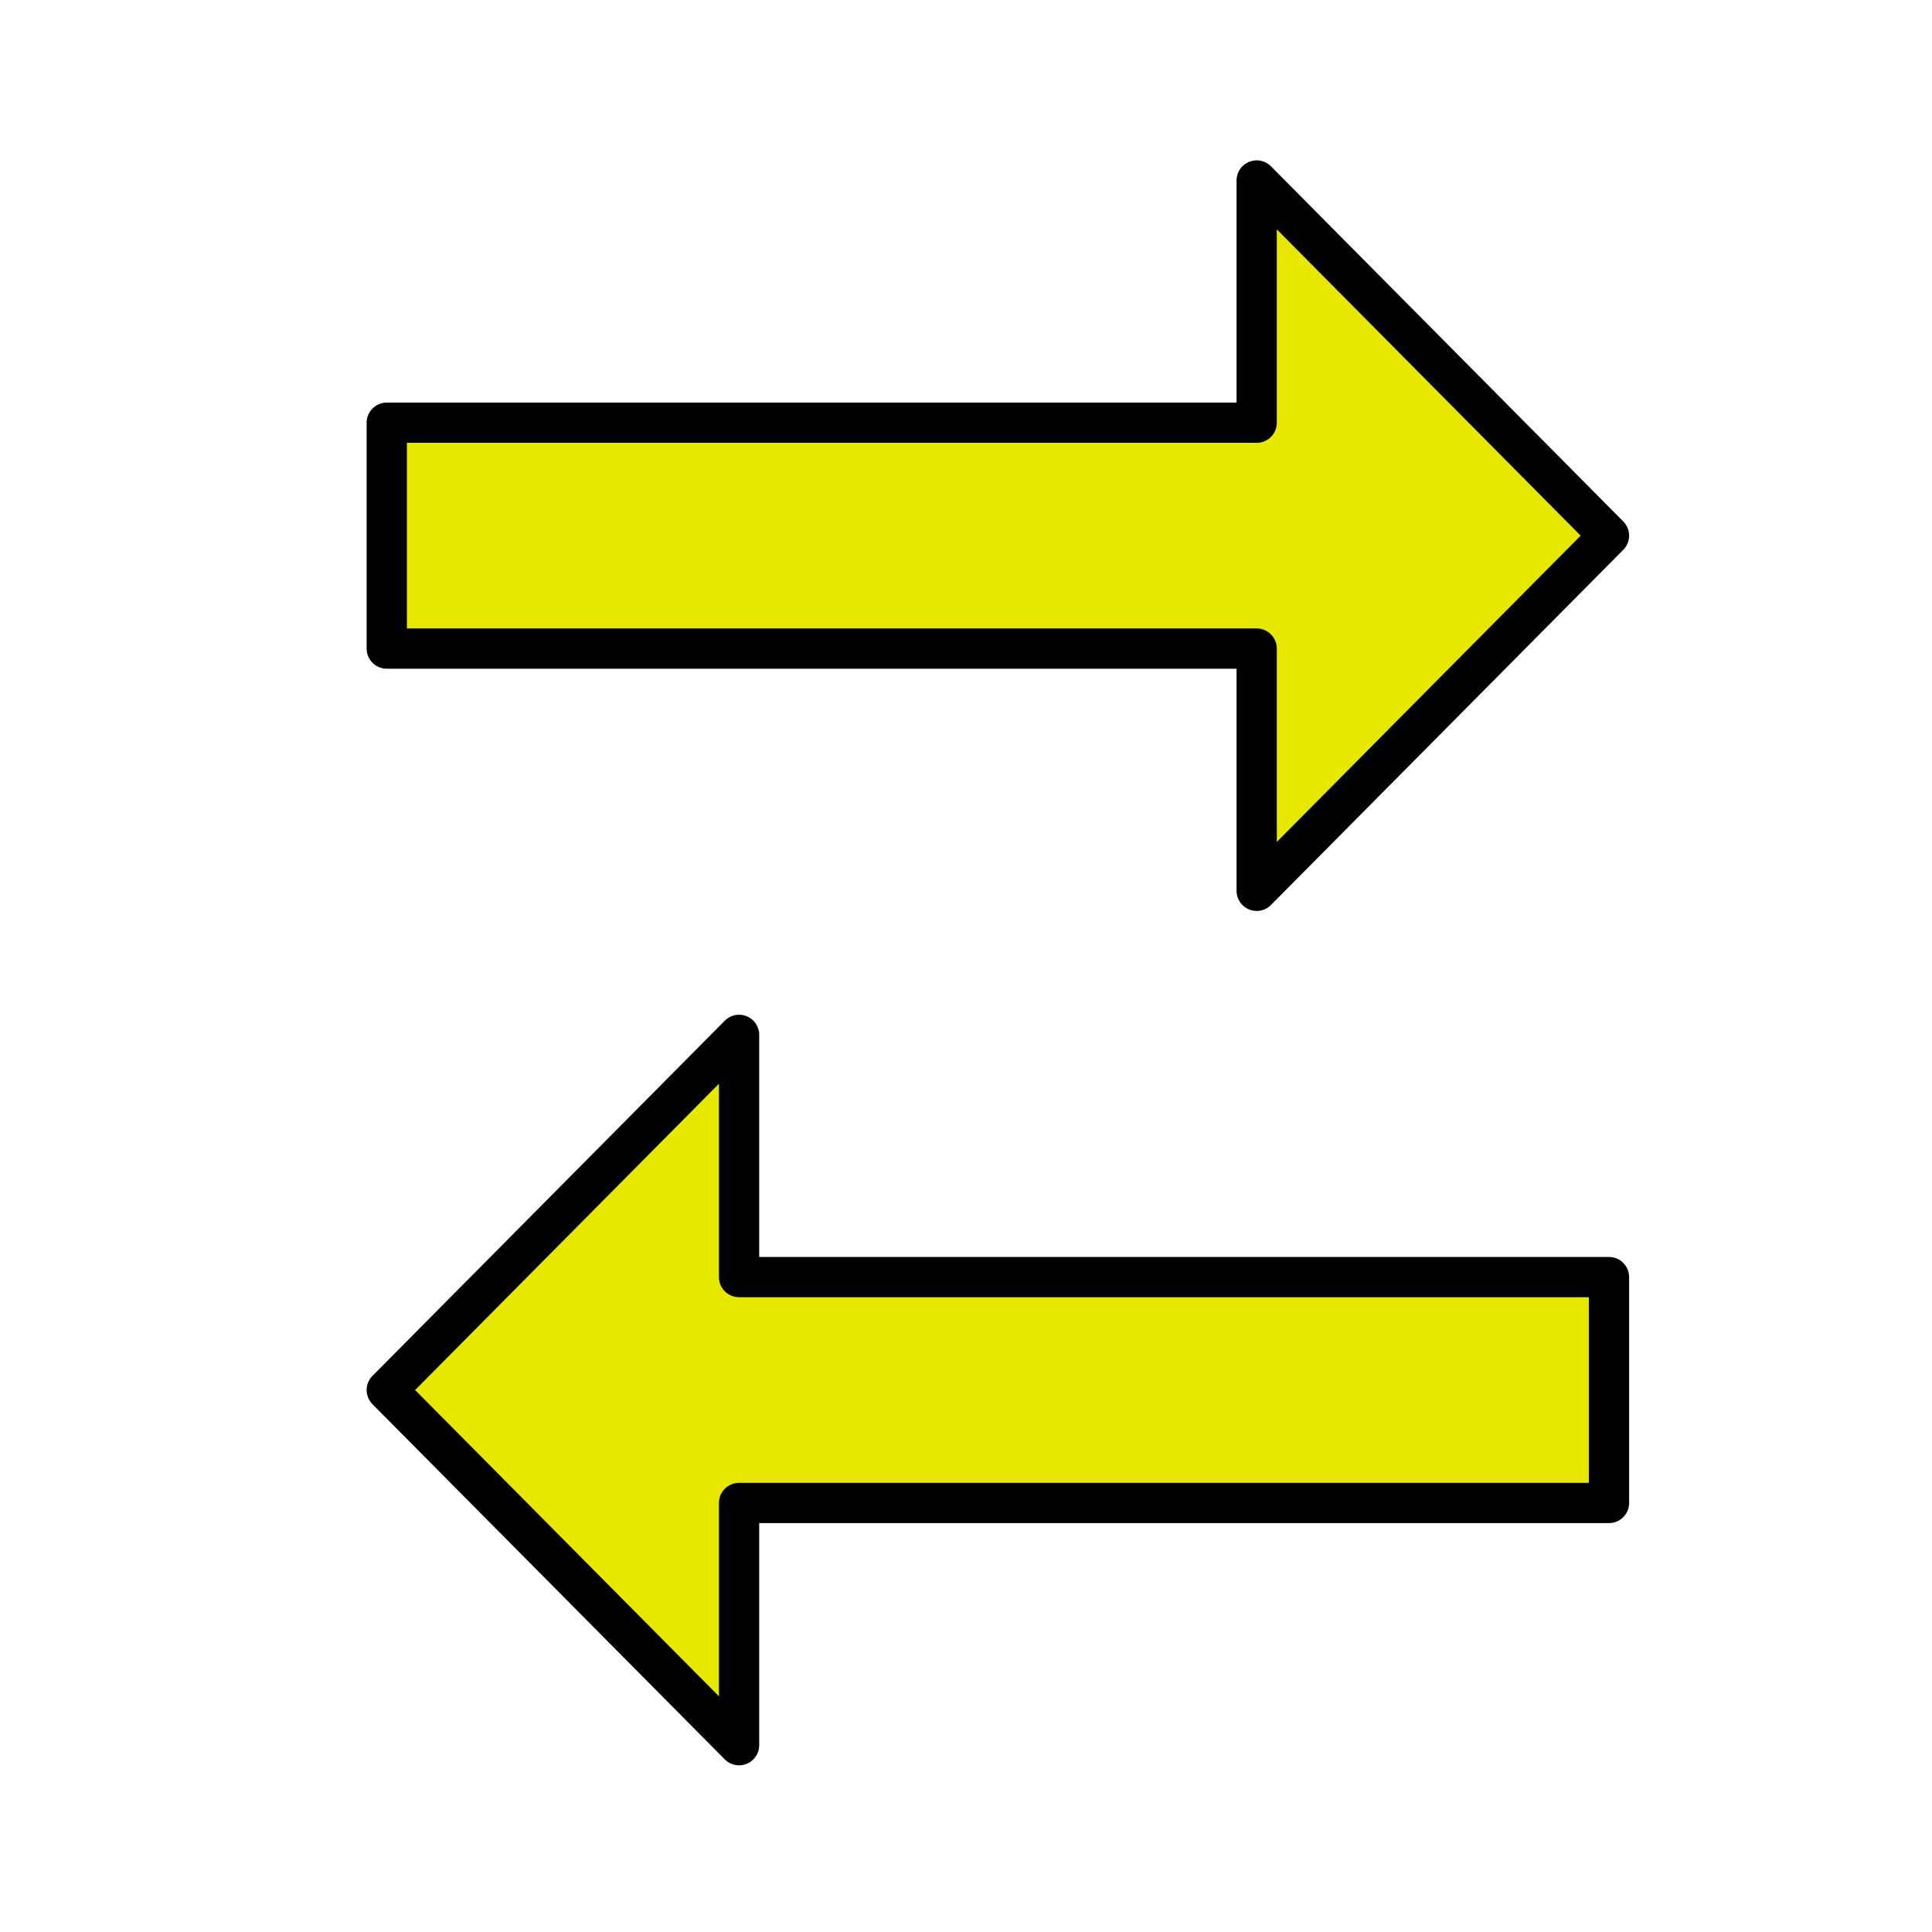
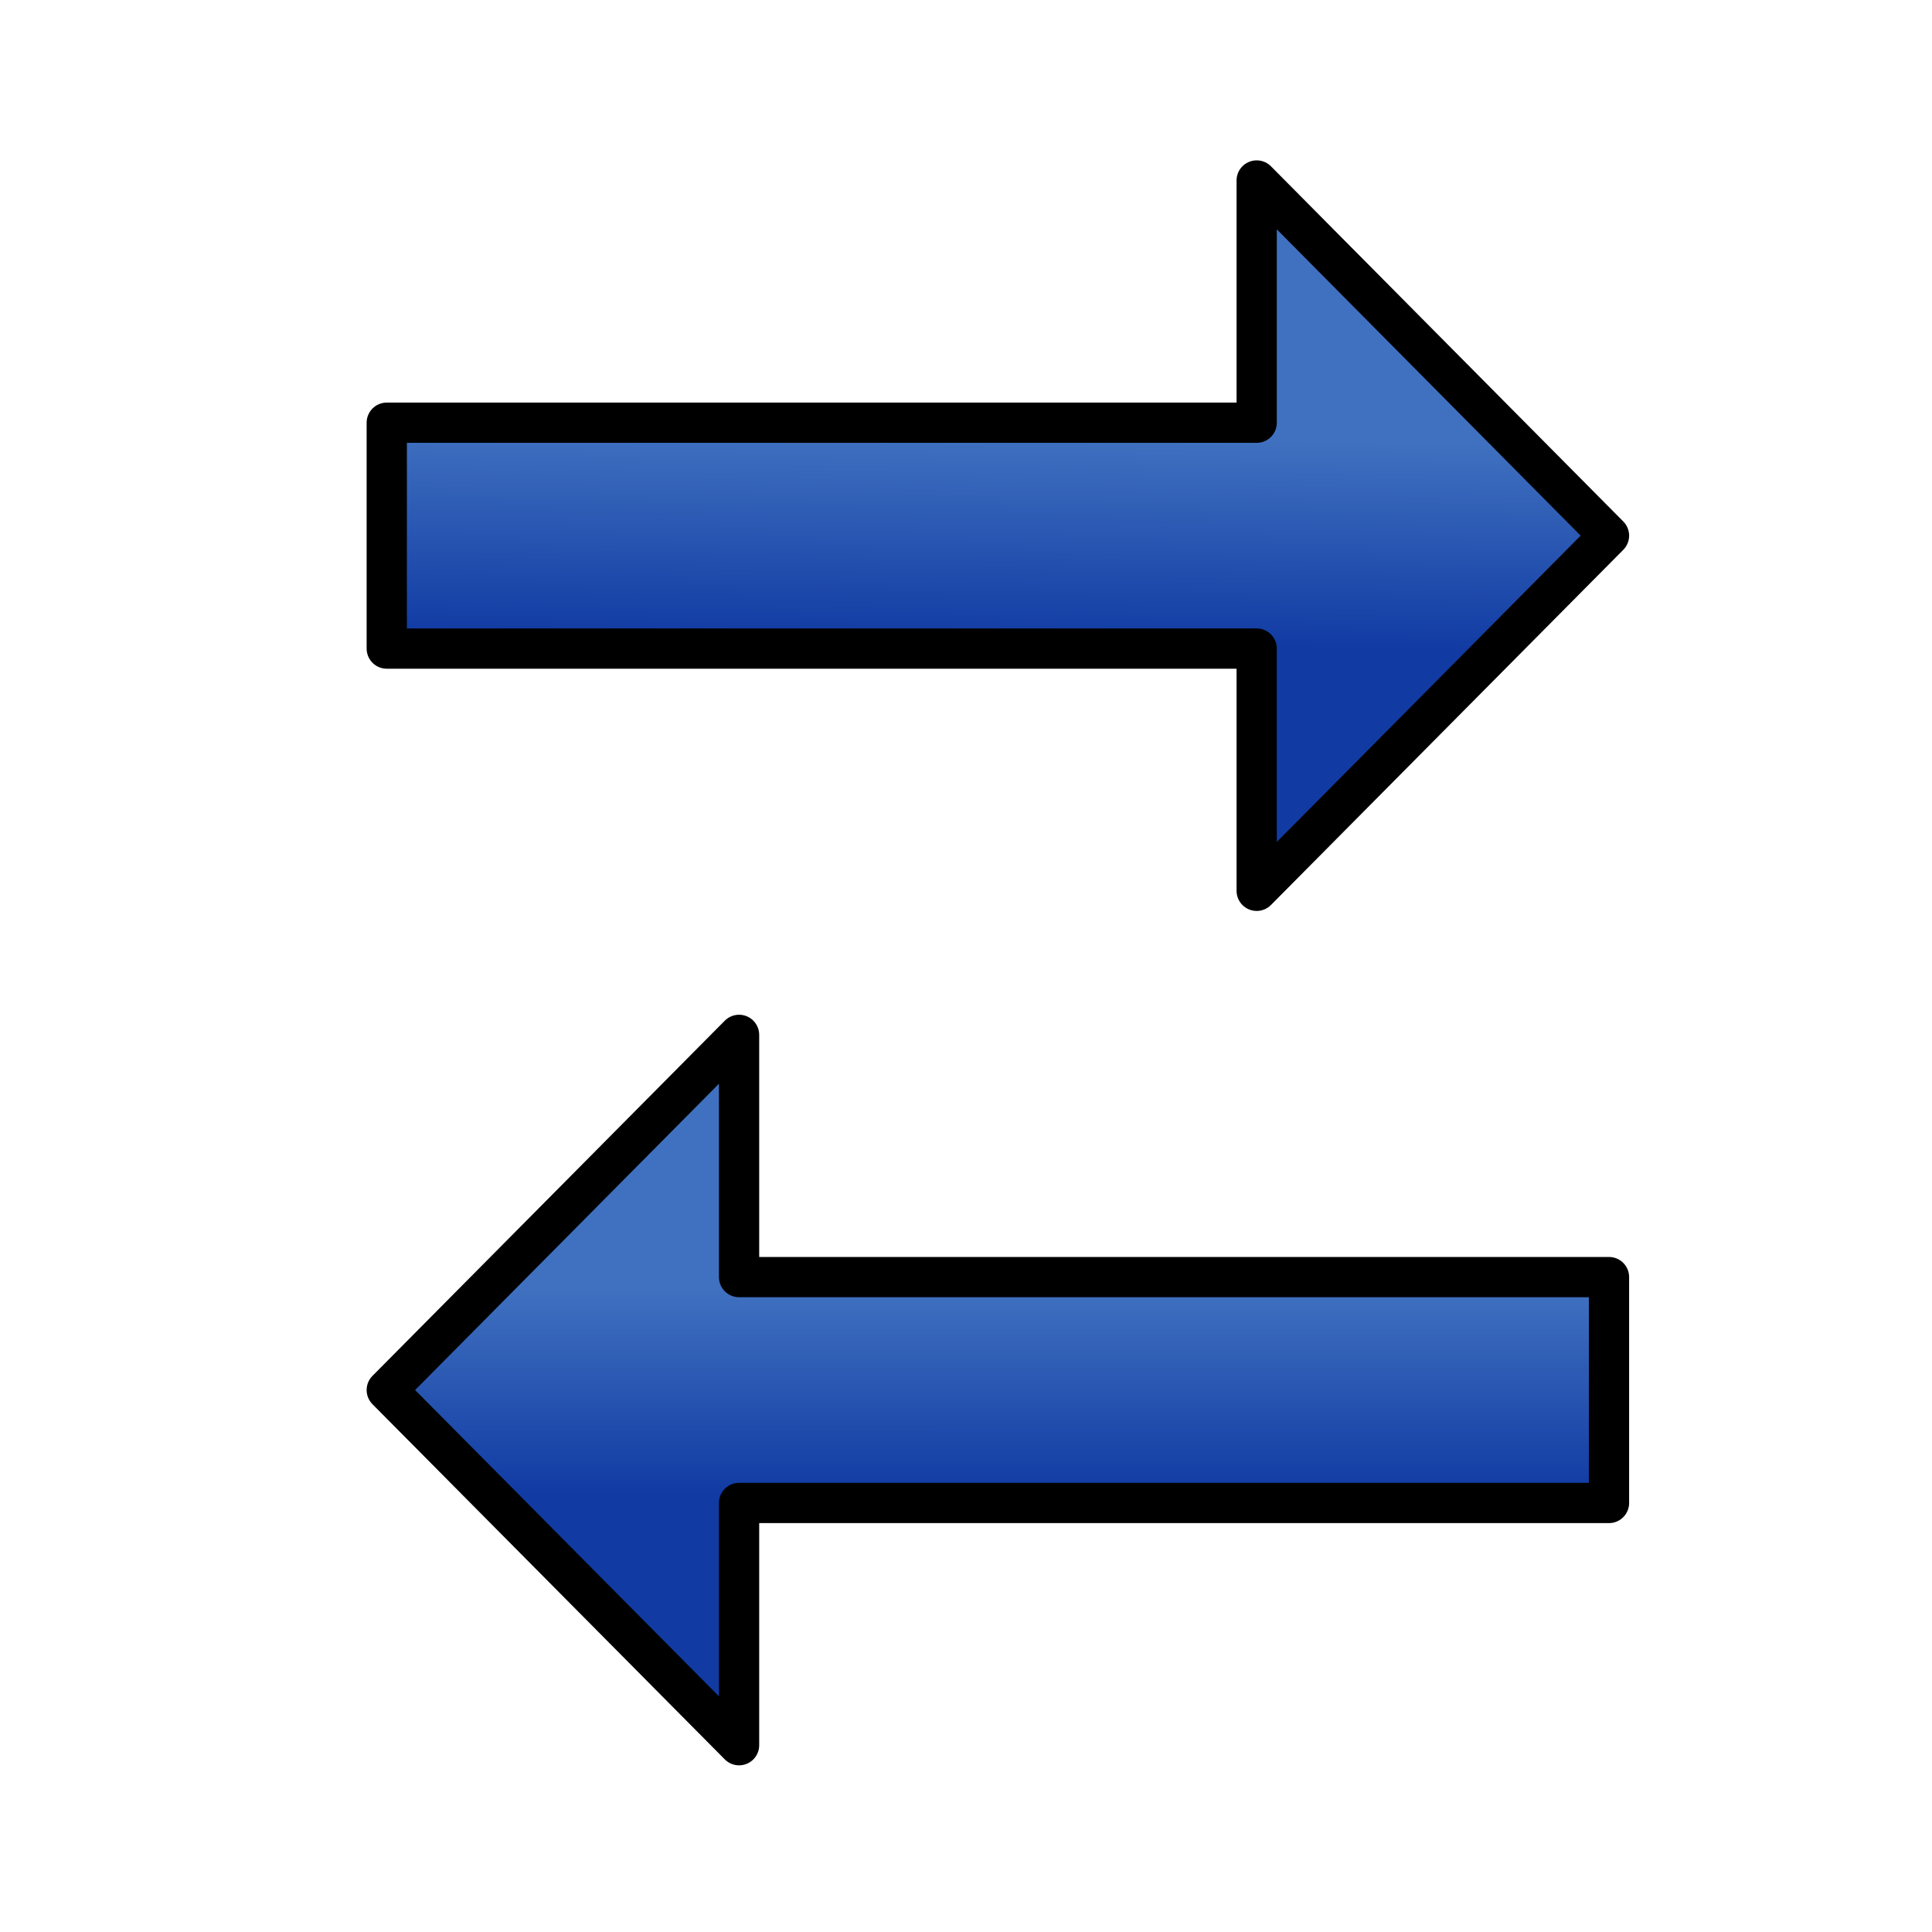
- <svg xmlns="http://www.w3.org/2000/svg" width="48" height="48" viewBox="0 0 48 48" id="svg15825" version="1.1">
-   <defs id="defs15827" />
+ <svg xmlns="http://www.w3.org/2000/svg" xmlns:xlink="http://www.w3.org/1999/xlink" width="48" height="48" viewBox="0 0 48 48" id="svg15825" version="1.1">
+   <defs id="defs15827">
+     <linearGradient id="linearGradient4770">
+       <stop style="stop-color:#113ba3;stop-opacity:1;" offset="0" id="stop4772" />
+       <stop style="stop-color:#4071c0;stop-opacity:1" offset="1" id="stop4774" />
+     </linearGradient>
+     <linearGradient xlink:href="#linearGradient4770" id="linearGradient4776" x1="26.456" y1="1041.431" x2="26.455" y2="1036.362" gradientUnits="userSpaceOnUse" />
+     <linearGradient xlink:href="#linearGradient4770" id="linearGradient4792" x1="22.02" y1="1020.284" x2="22.099" y2="1015.135" gradientUnits="userSpaceOnUse" />
+   </defs>
  <g id="layer1" transform="translate(0,-1004.362)">
-     <path id="path4285-8" style="opacity:1;fill:#e7e700;fill-opacity:1;fill-rule:evenodd;stroke:#000000;stroke-width:1;stroke-linecap:round;stroke-linejoin:round;stroke-miterlimit:4;stroke-dasharray:none;stroke-dashoffset:0;stroke-opacity:1" d="m 9.609,1020.476 21.613,0 0,6.018 8.753,-8.824 -8.753,-8.824 0,6.018 -21.613,0 z" />
-     <path id="path4285-8-9" style="opacity:1;fill:#e7e700;fill-opacity:1;fill-rule:evenodd;stroke:#000000;stroke-width:1;stroke-linecap:round;stroke-linejoin:round;stroke-miterlimit:4;stroke-dasharray:none;stroke-dashoffset:0;stroke-opacity:1" d="m 39.975,1041.703 -21.613,0 0,6.018 -8.753,-8.824 8.753,-8.824 0,6.018 21.613,0 z" />
+     <path id="path4285-8" style="opacity:1;fill:url(#linearGradient4792);fill-opacity:1;fill-rule:evenodd;stroke:#000000;stroke-width:1;stroke-linecap:round;stroke-linejoin:round;stroke-miterlimit:4;stroke-dasharray:none;stroke-dashoffset:0;stroke-opacity:1" d="m 9.609,1020.476 21.613,0 0,6.018 8.753,-8.824 -8.753,-8.824 0,6.018 -21.613,0 z" />
+     <path id="path4285-8-9" style="opacity:1;fill:url(#linearGradient4776);fill-opacity:1;fill-rule:evenodd;stroke:#000000;stroke-width:1;stroke-linecap:round;stroke-linejoin:round;stroke-miterlimit:4;stroke-dasharray:none;stroke-dashoffset:0;stroke-opacity:1" d="m 39.975,1041.703 -21.613,0 0,6.018 -8.753,-8.824 8.753,-8.824 0,6.018 21.613,0 z" />
  </g>
</svg>
